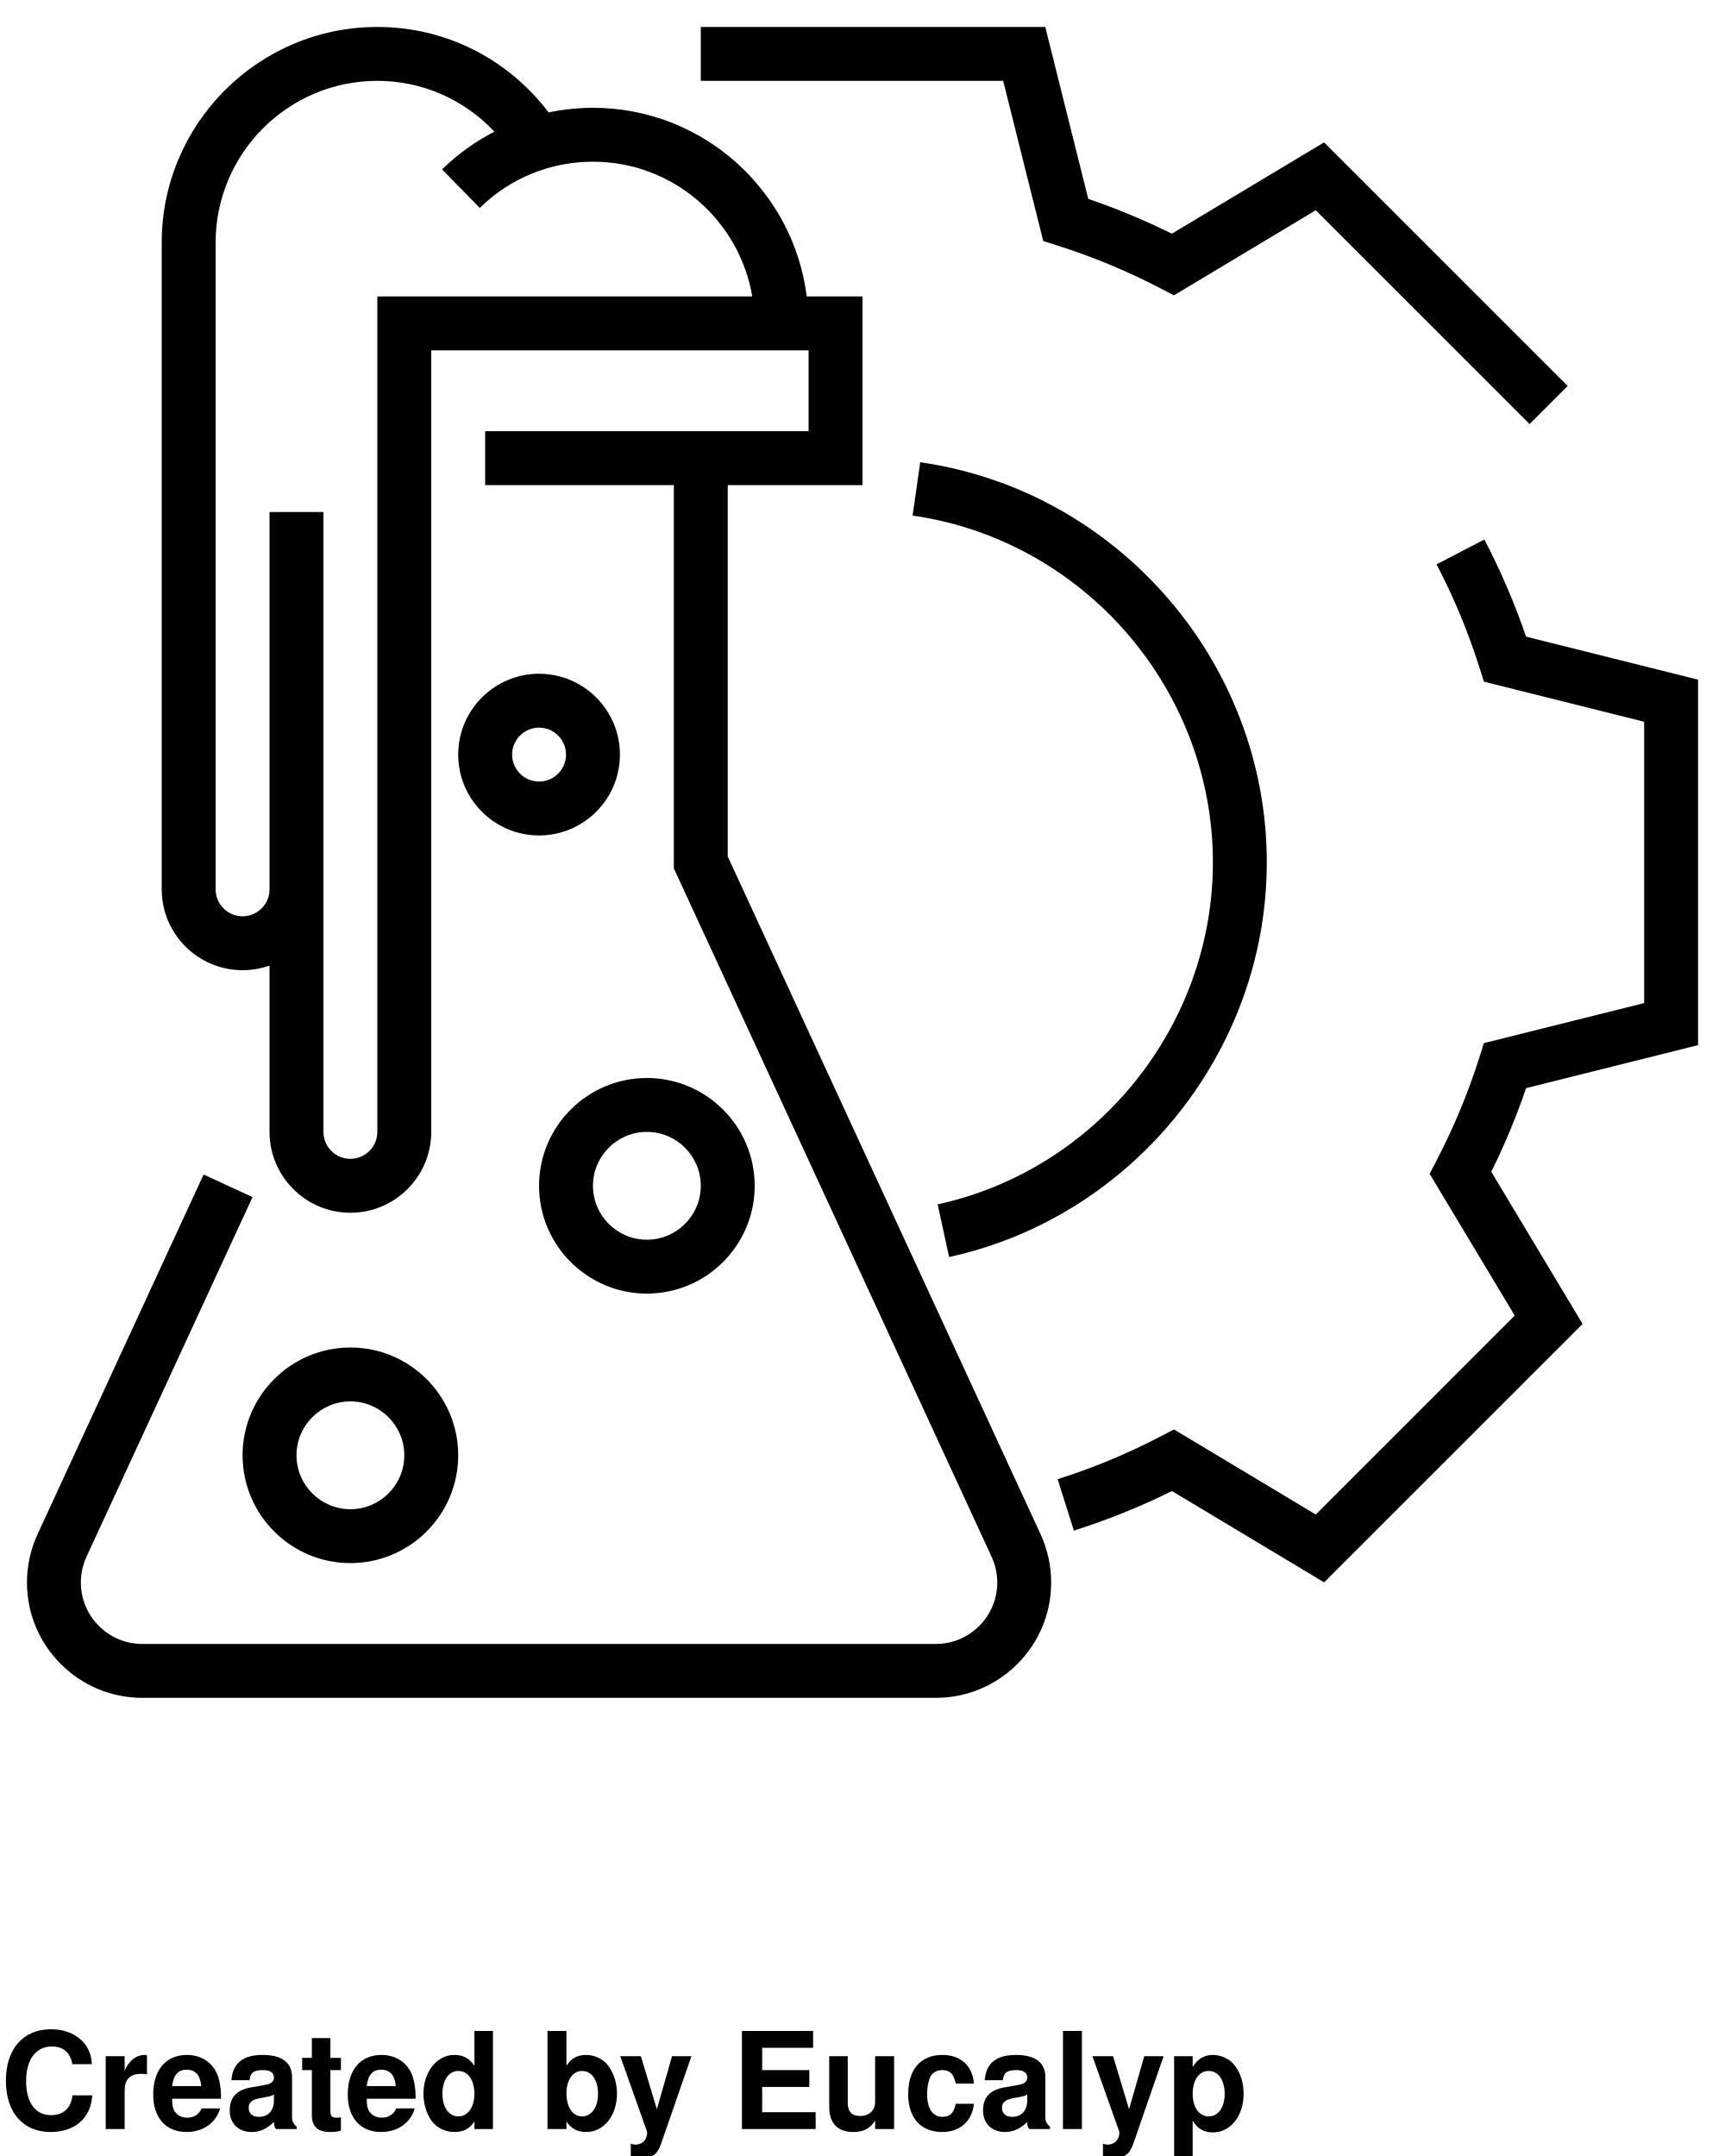
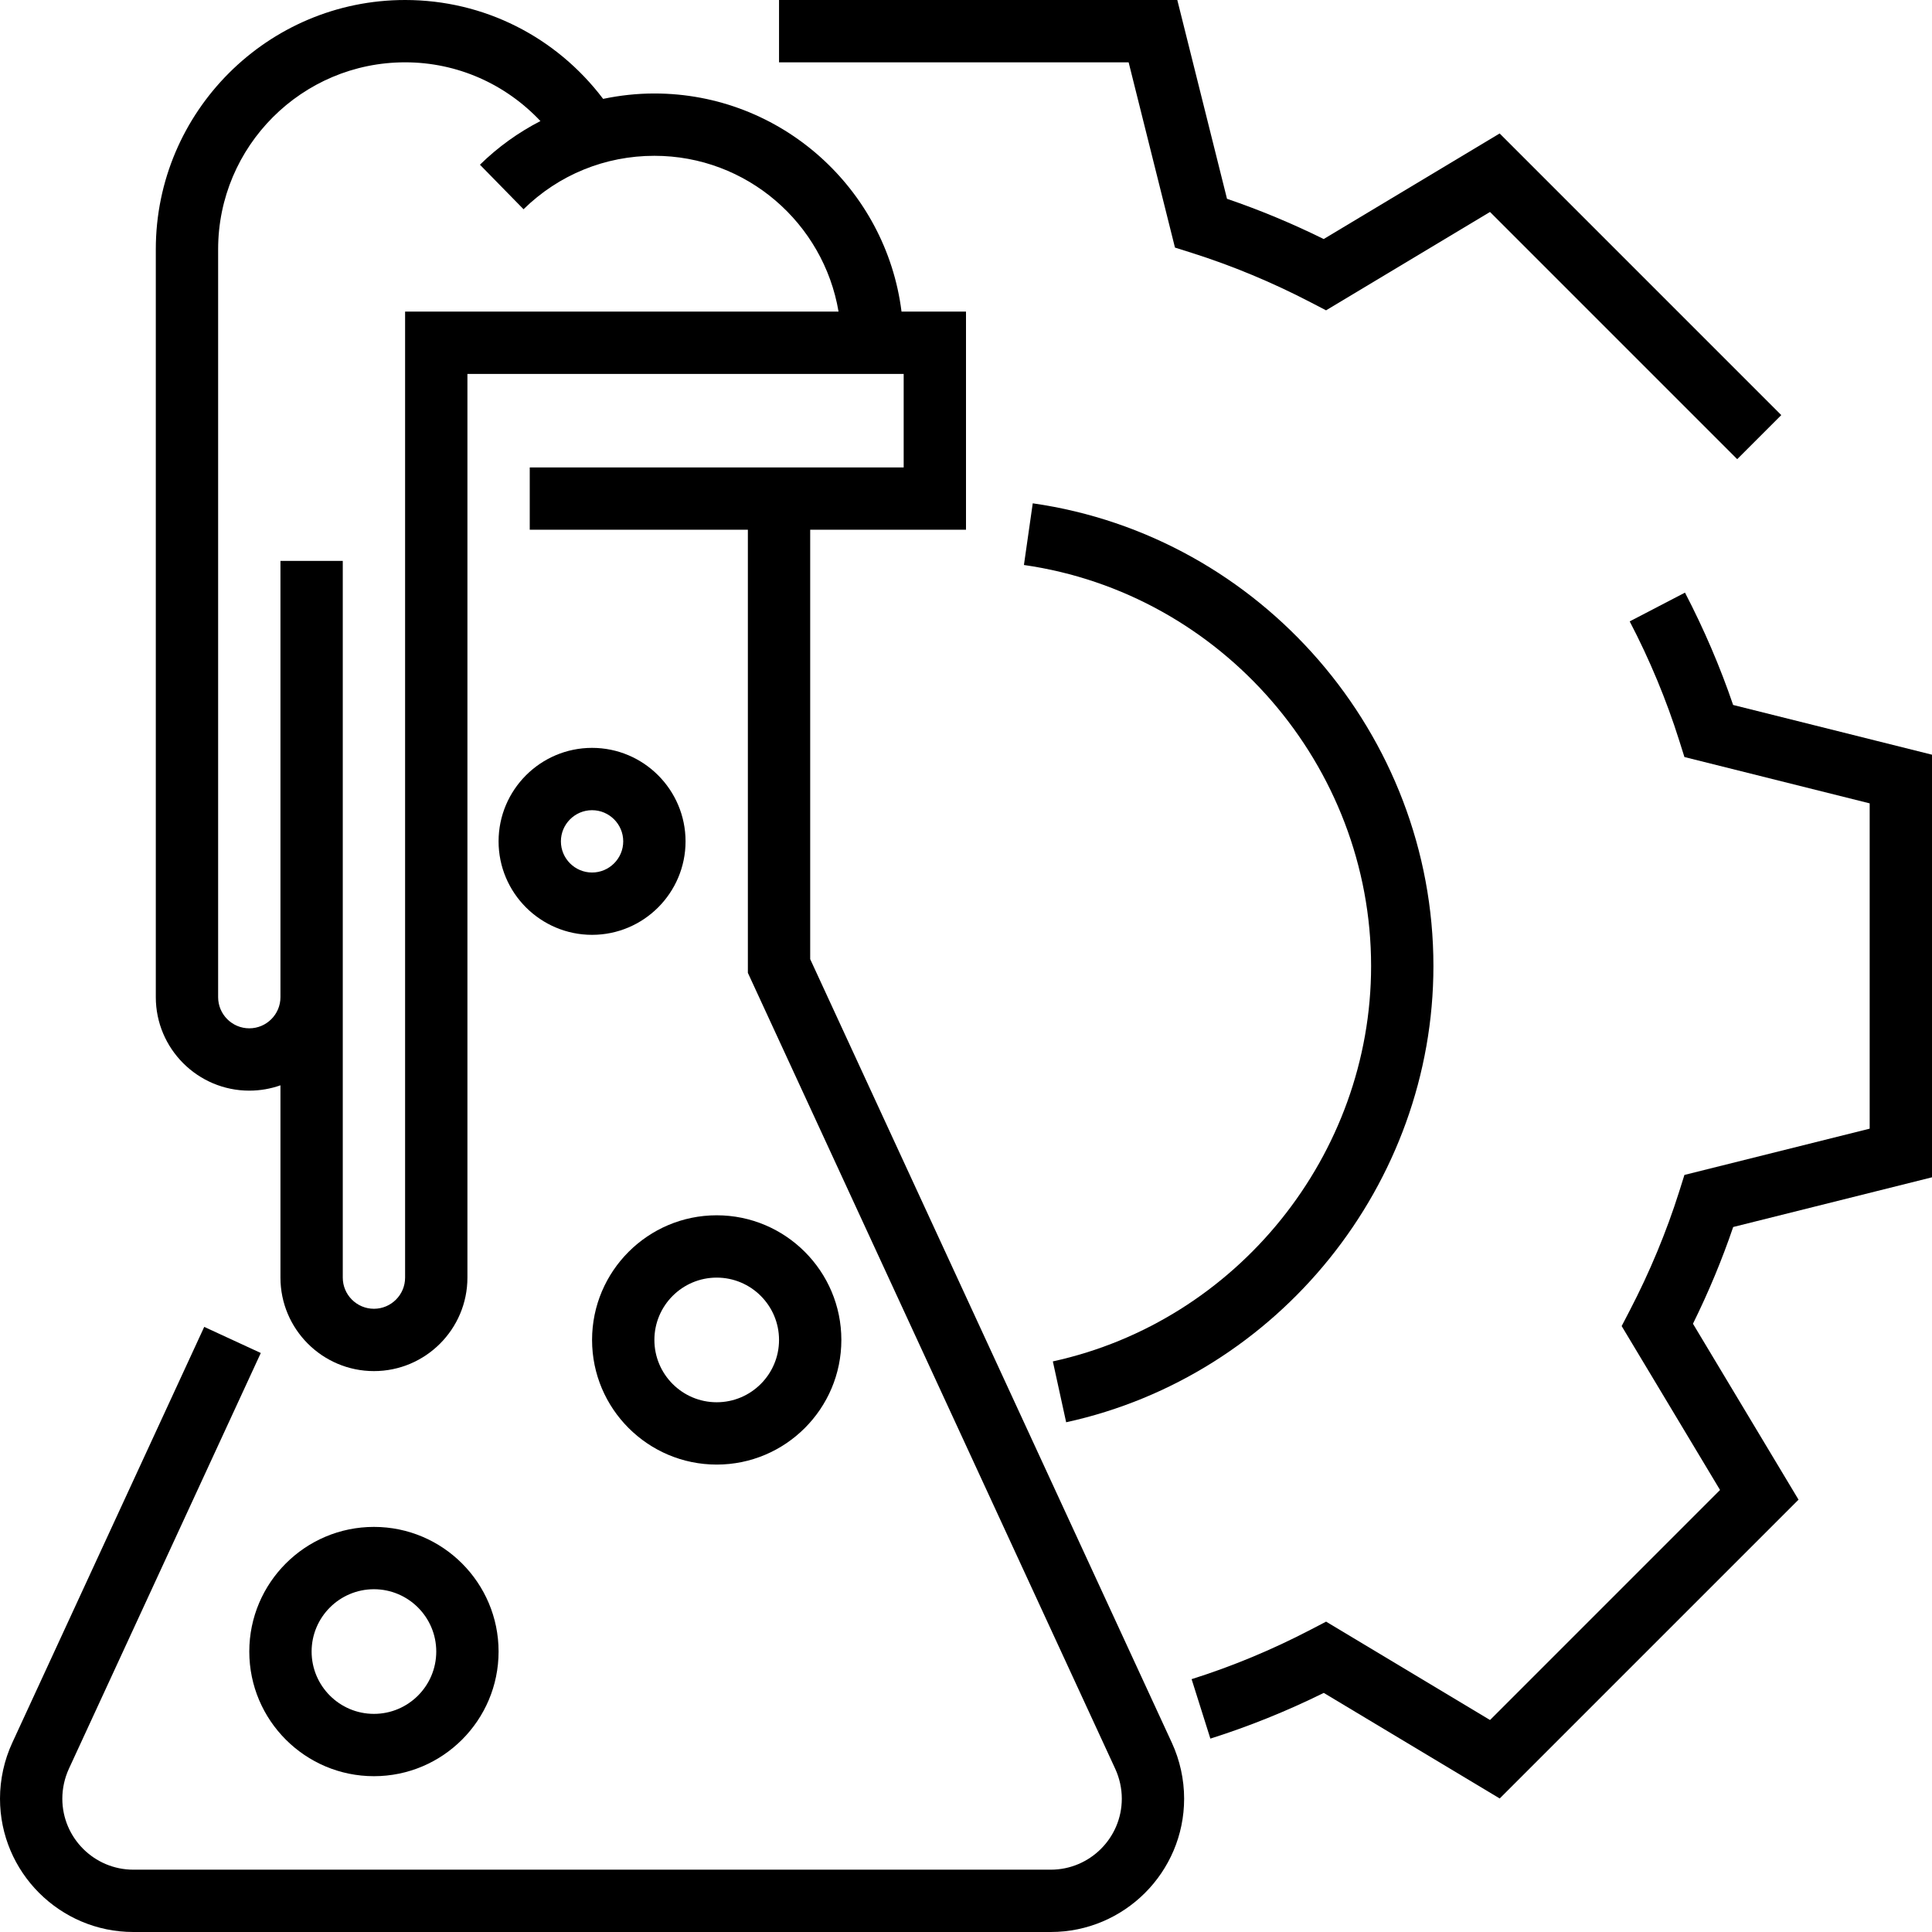
- <svg xmlns="http://www.w3.org/2000/svg" version="1.1" x="0px" y="0px" viewBox="0 0 64 80" style="enable-background:new 0 0 64 64;" xml:space="preserve">
-   <g>
-     <path d="M27,31.78V18h5v-7h-2.069C29.436,7.06,26.072,4,22,4c-0.559,0-1.109,0.061-1.645,0.173C18.845,2.179,16.526,1,14,1   C9.589,1,6,4.589,6,9v24c0,1.654,1.346,3,3,3c0.351,0,0.687-0.061,1-0.171V42c0,1.654,1.346,3,3,3s3-1.346,3-3V13h14v3H18v2h7   l0,14.22l11.79,25.545c0.137,0.298,0.21,0.628,0.21,0.956C37,59.978,35.977,61,34.72,61H5.28C4.023,61,3,59.978,3,58.721   c0-0.328,0.073-0.658,0.209-0.956l6.16-13.346l-1.815-0.838l-6.16,13.346C1.136,57.485,1,58.105,1,58.721C1,61.08,2.92,63,5.28,63   h29.44c2.36,0,4.28-1.92,4.28-4.279c0-0.615-0.136-1.235-0.394-1.794L27,31.78z M14,11v31c0,0.552-0.449,1-1,1s-1-0.448-1-1v-8v-1   V19h-2v14c0,0.552-0.449,1-1,1s-1-0.448-1-1V9c0-3.309,2.691-6,6-6c1.672,0,3.221,0.694,4.343,1.885   c-0.705,0.363-1.36,0.831-1.941,1.401l1.399,1.429C18.929,6.608,20.42,6,22,6c2.967,0,5.431,2.167,5.91,5H14z" />
-     <path d="M34.787,44.689l0.427,1.953C42.043,45.15,47,38.992,47,32c0-7.416-5.528-13.799-12.858-14.848l-0.283,1.979   C40.21,20.041,45,25.573,45,32C45,38.06,40.705,43.396,34.787,44.689z" />
-     <path d="M13,58c2.206,0,4-1.794,4-4s-1.794-4-4-4s-4,1.794-4,4S10.794,58,13,58z M13,52c1.103,0,2,0.897,2,2s-0.897,2-2,2   s-2-0.897-2-2S11.897,52,13,52z" />
-     <path d="M20,44c0,2.206,1.794,4,4,4s4-1.794,4-4s-1.794-4-4-4S20,41.794,20,44z M24,42c1.103,0,2,0.897,2,2s-0.897,2-2,2   s-2-0.897-2-2S22.897,42,24,42z" />
-     <path d="M20,25c-1.654,0-3,1.346-3,3s1.346,3,3,3s3-1.346,3-3S21.654,25,20,25z M20,29c-0.551,0-1-0.449-1-1s0.449-1,1-1   s1,0.449,1,1S20.551,29,20,29z" />
-     <path d="M63,38.781V25.219l-6.382-1.596c-0.417-1.224-0.937-2.435-1.545-3.605l-1.774,0.923c0.645,1.238,1.179,2.523,1.588,3.82   l0.168,0.533L61,26.781V37.22l-5.945,1.485l-0.168,0.534c-0.409,1.293-0.943,2.579-1.588,3.82l-0.258,0.496l3.157,5.26   l-7.381,7.382l-5.261-3.157l-0.497,0.259c-1.236,0.644-2.521,1.178-3.819,1.587l0.602,1.908c1.233-0.39,2.455-0.882,3.639-1.467   l5.646,3.388l9.59-9.589l-3.388-5.646c0.501-1.015,0.934-2.055,1.291-3.104L63,38.781z" />
-     <path d="M38.706,8.945l0.533,0.168c1.296,0.41,2.582,0.944,3.82,1.588l0.496,0.258l5.261-3.157l7.933,7.933l1.414-1.414   l-9.038-9.038l-5.646,3.388c-1.013-0.5-2.053-0.933-3.103-1.291L38.781,1H26v2h11.219L38.706,8.945z" />
+ <svg xmlns="http://www.w3.org/2000/svg" version="1.1" width="100%" height="100%" viewBox="0 0 62 62" id="svg3083" xml:space="preserve">
+   <defs id="defs3107" />
+   <g transform="translate(-1,-1)" id="g3085">
+     <path d="M 27,31.78 V 18 h 5 V 11 H 29.931 C 29.436,7.06 26.072,4 22,4 21.441,4 20.891,4.061 20.355,4.173 18.845,2.179 16.526,1 14,1 9.589,1 6,4.589 6,9 v 24 c 0,1.654 1.346,3 3,3 0.351,0 0.687,-0.061 1,-0.171 V 42 c 0,1.654 1.346,3 3,3 1.654,0 3,-1.346 3,-3 V 13 h 14 v 3 H 18 v 2 h 7 l 0,14.22 11.79,25.545 C 36.927,58.063 37,58.393 37,58.721 37,59.978 35.977,61 34.72,61 H 5.28 C 4.023,61 3,59.978 3,58.721 3,58.393 3.073,58.063 3.209,57.765 L 9.369,44.419 7.554,43.581 1.394,56.927 C 1.136,57.485 1,58.105 1,58.721 1,61.08 2.92,63 5.28,63 H 34.72 C 37.08,63 39,61.08 39,58.721 39,58.106 38.864,57.486 38.606,56.927 L 27,31.78 z M 14,11 v 31 c 0,0.552 -0.449,1 -1,1 -0.551,0 -1,-0.448 -1,-1 V 34 33 19 H 10 V 33 C 10,33.552 9.551,34 9,34 8.449,34 8,33.552 8,33 V 9 c 0,-3.309 2.691,-6 6,-6 1.672,0 3.221,0.694 4.343,1.885 -0.705,0.363 -1.36,0.831 -1.941,1.401 l 1.399,1.429 C 18.929,6.608 20.42,6 22,6 c 2.967,0 5.431,2.167 5.91,5 H 14 z" id="path3087" />
+     <path d="m 34.787,44.689 0.427,1.953 C 42.043,45.15 47,38.992 47,32 47,24.584 41.472,18.201 34.142,17.152 l -0.283,1.979 C 40.21,20.041 45,25.573 45,32 45,38.06 40.705,43.396 34.787,44.689 z" id="path3089" />
+     <path d="m 13,58 c 2.206,0 4,-1.794 4,-4 0,-2.206 -1.794,-4 -4,-4 -2.206,0 -4,1.794 -4,4 0,2.206 1.794,4 4,4 z m 0,-6 c 1.103,0 2,0.897 2,2 0,1.103 -0.897,2 -2,2 -1.103,0 -2,-0.897 -2,-2 0,-1.103 0.897,-2 2,-2 z" id="path3091" />
+     <path d="m 20,44 c 0,2.206 1.794,4 4,4 2.206,0 4,-1.794 4,-4 0,-2.206 -1.794,-4 -4,-4 -2.206,0 -4,1.794 -4,4 z m 4,-2 c 1.103,0 2,0.897 2,2 0,1.103 -0.897,2 -2,2 -1.103,0 -2,-0.897 -2,-2 0,-1.103 0.897,-2 2,-2 z" id="path3093" />
+     <path d="m 20,25 c -1.654,0 -3,1.346 -3,3 0,1.654 1.346,3 3,3 1.654,0 3,-1.346 3,-3 0,-1.654 -1.346,-3 -3,-3 z m 0,4 c -0.551,0 -1,-0.449 -1,-1 0,-0.551 0.449,-1 1,-1 0.551,0 1,0.449 1,1 0,0.551 -0.449,1 -1,1 z" id="path3095" />
+     <path d="M 63,38.781 V 25.219 l -6.382,-1.596 c -0.417,-1.224 -0.937,-2.435 -1.545,-3.605 l -1.774,0.923 c 0.645,1.238 1.179,2.523 1.588,3.82 L 55.055,25.294 61,26.781 V 37.22 l -5.945,1.485 -0.168,0.534 c -0.409,1.293 -0.943,2.579 -1.588,3.82 l -0.258,0.496 3.157,5.26 -7.381,7.382 -5.261,-3.157 -0.497,0.259 c -1.236,0.644 -2.521,1.178 -3.819,1.587 l 0.602,1.908 c 1.233,-0.39 2.455,-0.882 3.639,-1.467 l 5.646,3.388 9.59,-9.589 -3.388,-5.646 c 0.501,-1.015 0.934,-2.055 1.291,-3.104 L 63,38.781 z" id="path3097" />
+     <path d="m 38.706,8.945 0.533,0.168 c 1.296,0.41 2.582,0.944 3.82,1.588 l 0.496,0.258 5.261,-3.157 7.933,7.933 1.414,-1.414 -9.038,-9.038 -5.646,3.388 C 42.466,8.171 41.426,7.738 40.376,7.38 L 38.781,1 H 26 v 2 h 11.219 l 1.487,5.945 z" id="path3099" />
  </g>
-   <text x="0" y="79" fill="#000000" font-size="5px" font-weight="bold" font-family="'Helvetica Neue', Helvetica, Arial-Unicode, Arial, Sans-serif">Created by Eucalyp</text>
-   <text x="0" y="84" fill="#000000" font-size="5px" font-weight="bold" font-family="'Helvetica Neue', Helvetica, Arial-Unicode, Arial, Sans-serif">from the Noun Project</text>
</svg>
